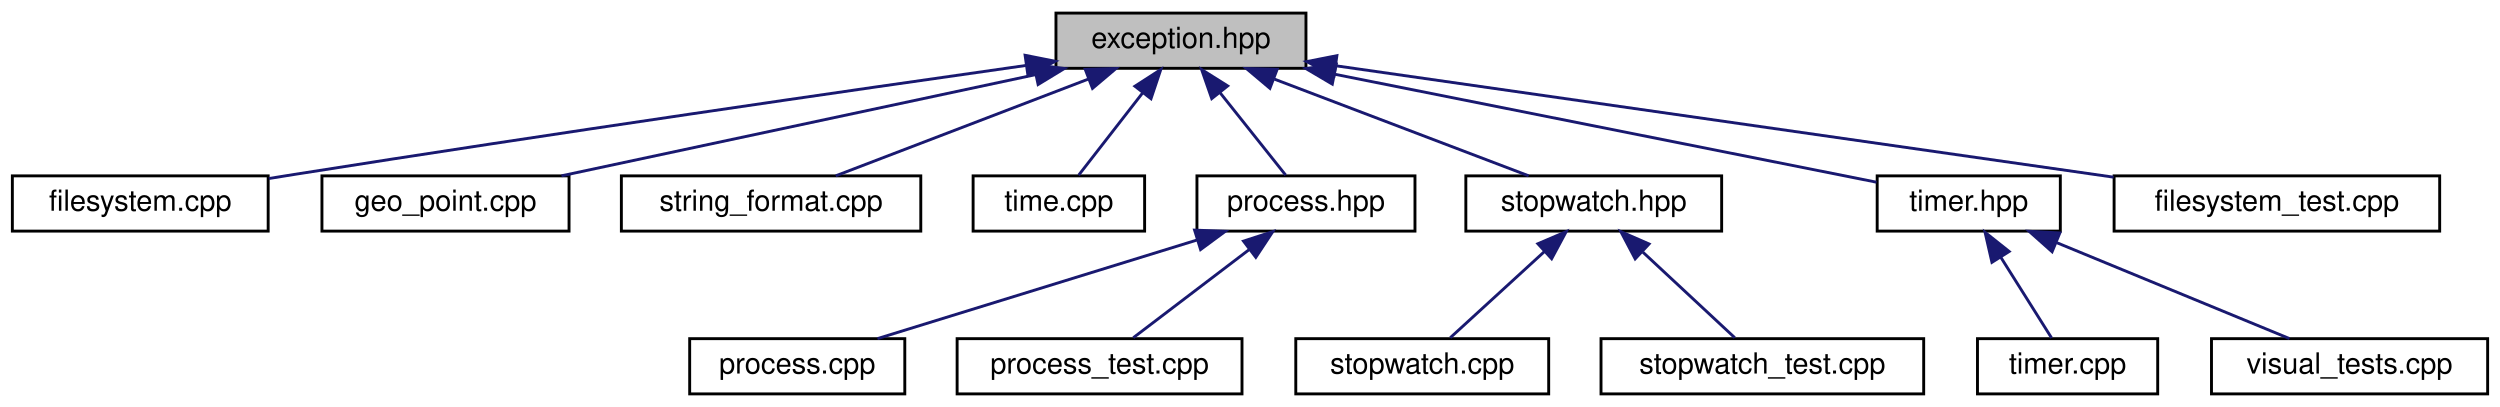
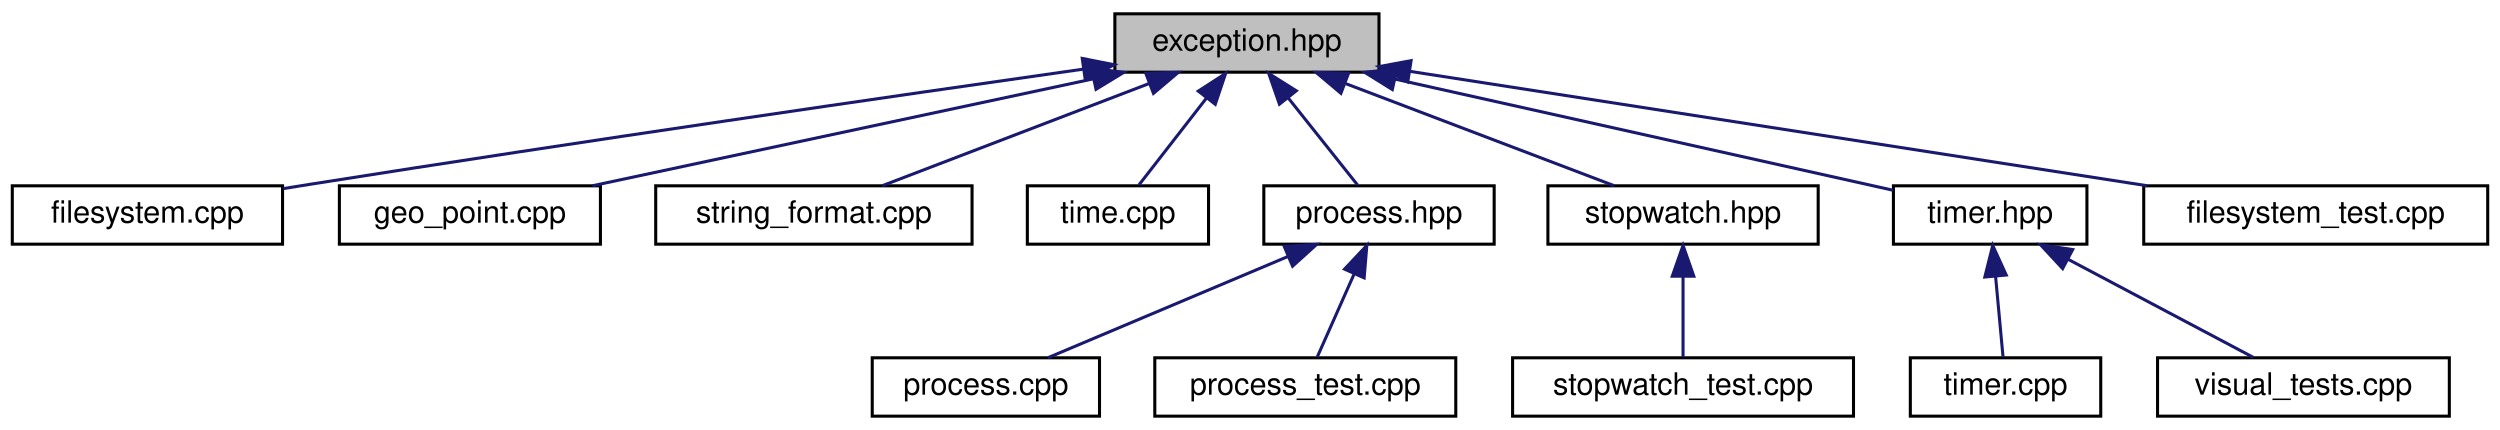
- <svg xmlns="http://www.w3.org/2000/svg" xmlns:xlink="http://www.w3.org/1999/xlink" width="860pt" height="140pt" viewBox="0.00 0.00 859.50 140.00">
+ <svg xmlns="http://www.w3.org/2000/svg" xmlns:xlink="http://www.w3.org/1999/xlink" width="814pt" height="140pt" viewBox="0.00 0.00 814.00 140.00">
  <g id="graph0" class="graph" transform="scale(1 1) rotate(0) translate(4 136)">
    <g id="node1" class="node">
      <g id="a_node1">
        <a xlink:title=" ">
          <polygon fill="#bfbfbf" stroke="black" points="359,-112.5 359,-131.5 445,-131.5 445,-112.5 359,-112.5" />
          <text text-anchor="middle" x="402" y="-119.5" font-family="Helvetica,sans-Serif" font-size="10.00">exception.hpp</text>
        </a>
      </g>
    </g>
    <g id="node2" class="node">
      <g id="a_node2">
        <a xlink:href="filesystem_8cpp.html" target="_top" xlink:title="Boost_erSeat's filesystem module.">
          <polygon fill="none" stroke="black" points="0,-56.5 0,-75.5 88,-75.5 88,-56.5 0,-56.5" />
          <text text-anchor="middle" x="44" y="-63.5" font-family="Helvetica,sans-Serif" font-size="10.00">filesystem.cpp</text>
        </a>
      </g>
    </g>
    <g id="edge1" class="edge">
      <path fill="none" stroke="midnightblue" d="M348.63,-113.48C287.7,-104.82 185.08,-89.97 97,-76 94.14,-75.55 91.2,-75.07 88.23,-74.59" />
      <polygon fill="midnightblue" stroke="midnightblue" points="348.38,-116.98 358.77,-114.92 349.36,-110.05 348.38,-116.98" />
    </g>
    <g id="node3" class="node">
      <g id="a_node3">
        <a xlink:href="geo__point_8cpp.html" target="_top" xlink:title=" ">
          <polygon fill="none" stroke="black" points="106.5,-56.5 106.5,-75.5 191.5,-75.5 191.5,-56.5 106.5,-56.5" />
          <text text-anchor="middle" x="149" y="-63.5" font-family="Helvetica,sans-Serif" font-size="10.00">geo_point.cpp</text>
        </a>
      </g>
    </g>
    <g id="edge2" class="edge">
      <path fill="none" stroke="midnightblue" d="M352.08,-110.35C304.27,-100.14 233.05,-84.94 188.9,-75.52" />
      <polygon fill="midnightblue" stroke="midnightblue" points="351.4,-113.78 361.91,-112.44 352.86,-106.93 351.4,-113.78" />
    </g>
    <g id="node4" class="node">
      <g id="a_node4">
        <a xlink:href="string__format_8cpp.html" target="_top" xlink:title=" ">
          <polygon fill="none" stroke="black" points="209.5,-56.5 209.5,-75.5 312.5,-75.5 312.5,-56.5 209.5,-56.5" />
          <text text-anchor="middle" x="261" y="-63.5" font-family="Helvetica,sans-Serif" font-size="10.00">string_format.cpp</text>
        </a>
      </g>
    </g>
    <g id="edge3" class="edge">
      <path fill="none" stroke="midnightblue" d="M370.07,-108.77C343.59,-98.63 306.61,-84.47 283.24,-75.52" />
      <polygon fill="midnightblue" stroke="midnightblue" points="369.07,-112.14 379.66,-112.44 371.57,-105.6 369.07,-112.14" />
    </g>
    <g id="node5" class="node">
      <g id="a_node5">
        <a xlink:href="time_8cpp.html" target="_top" xlink:title=" ">
          <polygon fill="none" stroke="black" points="330.5,-56.5 330.5,-75.5 389.5,-75.5 389.5,-56.5 330.5,-56.5" />
          <text text-anchor="middle" x="360" y="-63.5" font-family="Helvetica,sans-Serif" font-size="10.00">time.cpp</text>
        </a>
      </g>
    </g>
    <g id="edge4" class="edge">
      <path fill="none" stroke="midnightblue" d="M388.89,-104.14C381.57,-94.74 372.76,-83.4 366.81,-75.75" />
      <polygon fill="midnightblue" stroke="midnightblue" points="386.16,-106.34 395.06,-112.08 391.69,-102.04 386.16,-106.34" />
    </g>
    <g id="node6" class="node">
      <g id="a_node6">
        <a xlink:href="process_8hpp.html" target="_top" xlink:title="A class to handle linux process calls.">
          <polygon fill="none" stroke="black" points="407.5,-56.5 407.5,-75.5 482.5,-75.5 482.5,-56.5 407.5,-56.5" />
          <text text-anchor="middle" x="445" y="-63.5" font-family="Helvetica,sans-Serif" font-size="10.00">process.hpp</text>
        </a>
      </g>
    </g>
    <g id="edge5" class="edge">
      <path fill="none" stroke="midnightblue" d="M415.42,-104.14C422.91,-94.74 431.94,-83.4 438.03,-75.75" />
      <polygon fill="midnightblue" stroke="midnightblue" points="412.59,-102.08 409.1,-112.08 418.07,-106.44 412.59,-102.08" />
    </g>
    <g id="node9" class="node">
      <g id="a_node9">
-         <a xlink:href="stopwatch_8hpp.html" target="_top" xlink:title=" ">
+         <a xlink:href="stopwatch_8hpp.html" target="_top" xlink:title="BoosterSeat Stopwatch class declaration.">
          <polygon fill="none" stroke="black" points="500,-56.5 500,-75.5 588,-75.5 588,-56.5 500,-56.5" />
          <text text-anchor="middle" x="544" y="-63.5" font-family="Helvetica,sans-Serif" font-size="10.00">stopwatch.hpp</text>
        </a>
      </g>
    </g>
    <g id="edge8" class="edge">
      <path fill="none" stroke="midnightblue" d="M434.16,-108.77C460.83,-98.63 498.07,-84.47 521.6,-75.52" />
      <polygon fill="midnightblue" stroke="midnightblue" points="432.6,-105.62 424.5,-112.44 435.09,-112.16 432.6,-105.62" />
    </g>
+     <g id="node11" class="node">
+       <g id="a_node11">
+         <a xlink:href="timer_8hpp.html" target="_top" xlink:title=" ">
+           <polygon fill="none" stroke="black" points="612.5,-56.5 612.5,-75.5 675.5,-75.5 675.5,-56.5 612.5,-56.5" />
+           <text text-anchor="middle" x="644" y="-63.5" font-family="Helvetica,sans-Serif" font-size="10.00">timer.hpp</text>
+         </a>
+       </g>
+     </g>
+     <g id="edge10" class="edge">
+       <path fill="none" stroke="midnightblue" d="M450.24,-110.24C498.42,-99.48 571.1,-83.27 612.39,-74.05" />
+       <polygon fill="midnightblue" stroke="midnightblue" points="449.34,-106.85 440.35,-112.44 450.87,-113.68 449.34,-106.85" />
+     </g>
+     <g id="node14" class="node">
+       <g id="a_node14">
+         <a xlink:href="filesystem__test_8cpp.html" target="_top" xlink:title=" ">
+           <polygon fill="none" stroke="black" points="694,-56.5 694,-75.5 806,-75.5 806,-56.5 694,-56.5" />
+           <text text-anchor="middle" x="750" y="-63.5" font-family="Helvetica,sans-Serif" font-size="10.00">filesystem_test.cpp</text>
+         </a>
+       </g>
+     </g>
+     <g id="edge13" class="edge">
+       <path fill="none" stroke="midnightblue" d="M455.04,-112.77C519.95,-102.7 629.29,-85.73 695.05,-75.53" />
+       <polygon fill="midnightblue" stroke="midnightblue" points="454.37,-109.33 445.02,-114.32 455.44,-116.25 454.37,-109.33" />
+     </g>
+     <g id="node7" class="node">
+       <g id="a_node7">
+         <a xlink:href="process_8cpp.html" target="_top" xlink:title="Process class implementation.">
+           <polygon fill="none" stroke="black" points="280,-0.5 280,-19.5 354,-19.5 354,-0.5 280,-0.5" />
+           <text text-anchor="middle" x="317" y="-7.5" font-family="Helvetica,sans-Serif" font-size="10.00">process.cpp</text>
+         </a>
+       </g>
+     </g>
+     <g id="edge6" class="edge">
+       <path fill="none" stroke="midnightblue" d="M415.38,-52.5C391.38,-42.38 358.22,-28.39 337.19,-19.52" />
+       <polygon fill="midnightblue" stroke="midnightblue" points="414.14,-55.78 424.72,-56.44 416.86,-49.33 414.14,-55.78" />
+     </g>
+     <g id="node8" class="node">
+       <g id="a_node8">
+         <a xlink:href="process__test_8cpp.html" target="_top" xlink:title=" ">
+           <polygon fill="none" stroke="black" points="372,-0.5 372,-19.5 470,-19.5 470,-0.5 372,-0.5" />
+           <text text-anchor="middle" x="421" y="-7.5" font-family="Helvetica,sans-Serif" font-size="10.00">process_test.cpp</text>
+         </a>
+       </g>
+     </g>
+     <g id="edge7" class="edge">
+       <path fill="none" stroke="midnightblue" d="M436.86,-46.69C432.82,-37.59 428.12,-27.01 424.89,-19.75" />
+       <polygon fill="midnightblue" stroke="midnightblue" points="433.78,-48.37 441.04,-56.08 440.17,-45.52 433.78,-48.37" />
+     </g>
+     <g id="node10" class="node">
+       <g id="a_node10">
+         <a xlink:href="stopwatch__test_8cpp.html" target="_top" xlink:title=" ">
+           <polygon fill="none" stroke="black" points="488.5,-0.5 488.5,-19.5 599.5,-19.5 599.5,-0.5 488.5,-0.5" />
+           <text text-anchor="middle" x="544" y="-7.5" font-family="Helvetica,sans-Serif" font-size="10.00">stopwatch_test.cpp</text>
+         </a>
+       </g>
+     </g>
+     <g id="edge9" class="edge">
+       <path fill="none" stroke="midnightblue" d="M544,-45.8C544,-36.91 544,-26.78 544,-19.75" />
+       <polygon fill="midnightblue" stroke="midnightblue" points="540.5,-46.08 544,-56.08 547.5,-46.08 540.5,-46.08" />
+     </g>
    <g id="node12" class="node">
      <g id="a_node12">
-         <a xlink:href="timer_8hpp.html" target="_top" xlink:title=" ">
-           <polygon fill="none" stroke="black" points="641.5,-56.5 641.5,-75.5 704.5,-75.5 704.5,-56.5 641.5,-56.5" />
-           <text text-anchor="middle" x="673" y="-63.5" font-family="Helvetica,sans-Serif" font-size="10.00">timer.hpp</text>
+         <a xlink:href="timer_8cpp.html" target="_top" xlink:title=" ">
+           <polygon fill="none" stroke="black" points="618,-0.5 618,-19.5 680,-19.5 680,-0.5 618,-0.5" />
+           <text text-anchor="middle" x="649" y="-7.5" font-family="Helvetica,sans-Serif" font-size="10.00">timer.cpp</text>
        </a>
      </g>
    </g>
    <g id="edge11" class="edge">
-       <path fill="none" stroke="midnightblue" d="M454.92,-110.45C510.32,-99.42 595.48,-82.45 641.27,-73.32" />
-       <polygon fill="midnightblue" stroke="midnightblue" points="454.06,-107.06 444.94,-112.44 455.43,-113.92 454.06,-107.06" />
-     </g>
-     <g id="node15" class="node">
-       <g id="a_node15">
-         <a xlink:href="filesystem__test_8cpp.html" target="_top" xlink:title=" ">
-           <polygon fill="none" stroke="black" points="723,-56.5 723,-75.5 835,-75.5 835,-56.5 723,-56.5" />
-           <text text-anchor="middle" x="779" y="-63.5" font-family="Helvetica,sans-Serif" font-size="10.00">filesystem_test.cpp</text>
-         </a>
-       </g>
-     </g>
-     <g id="edge14" class="edge">
-       <path fill="none" stroke="midnightblue" d="M455.29,-113.37C526.09,-103.23 650.6,-85.39 722.83,-75.05" />
-       <polygon fill="midnightblue" stroke="midnightblue" points="454.65,-109.92 445.25,-114.81 455.64,-116.85 454.65,-109.92" />
-     </g>
-     <g id="node7" class="node">
-       <g id="a_node7">
-         <a xlink:href="process_8cpp.html" target="_top" xlink:title="Process class implementation.">
-           <polygon fill="none" stroke="black" points="233,-0.5 233,-19.5 307,-19.5 307,-0.5 233,-0.5" />
-           <text text-anchor="middle" x="270" y="-7.5" font-family="Helvetica,sans-Serif" font-size="10.00">process.cpp</text>
-         </a>
-       </g>
-     </g>
-     <g id="edge6" class="edge">
-       <path fill="none" stroke="midnightblue" d="M407.53,-53.44C374.53,-43.26 327.24,-28.66 297.6,-19.52" />
-       <polygon fill="midnightblue" stroke="midnightblue" points="406.68,-56.84 417.27,-56.44 408.75,-50.15 406.68,-56.84" />
-     </g>
-     <g id="node8" class="node">
-       <g id="a_node8">
-         <a xlink:href="process__test_8cpp.html" target="_top" xlink:title=" ">
-           <polygon fill="none" stroke="black" points="325,-0.5 325,-19.5 423,-19.5 423,-0.5 325,-0.5" />
-           <text text-anchor="middle" x="374" y="-7.5" font-family="Helvetica,sans-Serif" font-size="10.00">process_test.cpp</text>
-         </a>
-       </g>
-     </g>
-     <g id="edge7" class="edge">
-       <path fill="none" stroke="midnightblue" d="M425.41,-50.1C412.63,-40.38 396.39,-28.03 385.61,-19.83" />
-       <polygon fill="midnightblue" stroke="midnightblue" points="423.51,-53.06 433.59,-56.32 427.75,-47.48 423.51,-53.06" />
-     </g>
-     <g id="node10" class="node">
-       <g id="a_node10">
-         <a xlink:href="stopwatch_8cpp.html" target="_top" xlink:title=" ">
-           <polygon fill="none" stroke="black" points="441.5,-0.5 441.5,-19.5 528.5,-19.5 528.5,-0.5 441.5,-0.5" />
-           <text text-anchor="middle" x="485" y="-7.5" font-family="Helvetica,sans-Serif" font-size="10.00">stopwatch.cpp</text>
-         </a>
-       </g>
-     </g>
-     <g id="edge9" class="edge">
-       <path fill="none" stroke="midnightblue" d="M527.11,-49.54C516.59,-39.91 503.43,-27.87 494.65,-19.83" />
-       <polygon fill="midnightblue" stroke="midnightblue" points="524.78,-52.15 534.52,-56.32 529.51,-46.99 524.78,-52.15" />
-     </g>
-     <g id="node11" class="node">
-       <g id="a_node11">
-         <a xlink:href="stopwatch__test_8cpp.html" target="_top" xlink:title=" ">
-           <polygon fill="none" stroke="black" points="546.5,-0.5 546.5,-19.5 657.5,-19.5 657.5,-0.5 546.5,-0.5" />
-           <text text-anchor="middle" x="602" y="-7.5" font-family="Helvetica,sans-Serif" font-size="10.00">stopwatch_test.cpp</text>
-         </a>
-       </g>
-     </g>
-     <g id="edge10" class="edge">
-       <path fill="none" stroke="midnightblue" d="M560.91,-49.25C571.2,-39.67 583.97,-27.79 592.51,-19.83" />
-       <polygon fill="midnightblue" stroke="midnightblue" points="558.25,-46.95 553.32,-56.32 563.02,-52.07 558.25,-46.95" />
+       <path fill="none" stroke="midnightblue" d="M645.75,-46.1C646.58,-37.14 647.53,-26.86 648.19,-19.75" />
+       <polygon fill="midnightblue" stroke="midnightblue" points="642.26,-45.8 644.83,-56.08 649.23,-46.45 642.26,-45.8" />
    </g>
    <g id="node13" class="node">
      <g id="a_node13">
-         <a xlink:href="timer_8cpp.html" target="_top" xlink:title=" ">
-           <polygon fill="none" stroke="black" points="676,-0.5 676,-19.5 738,-19.5 738,-0.5 676,-0.5" />
-           <text text-anchor="middle" x="707" y="-7.5" font-family="Helvetica,sans-Serif" font-size="10.00">timer.cpp</text>
+         <a xlink:href="visual__tests_8cpp.html" target="_top" xlink:title=" ">
+           <polygon fill="none" stroke="black" points="698.5,-0.5 698.5,-19.5 793.5,-19.5 793.5,-0.5 698.5,-0.5" />
+           <text text-anchor="middle" x="746" y="-7.5" font-family="Helvetica,sans-Serif" font-size="10.00">visual_tests.cpp</text>
        </a>
      </g>
    </g>
    <g id="edge12" class="edge">
-       <path fill="none" stroke="midnightblue" d="M683.98,-47.57C689.83,-38.27 696.77,-27.25 701.49,-19.75" />
-       <polygon fill="midnightblue" stroke="midnightblue" points="680.98,-45.76 678.61,-56.08 686.9,-49.49 680.98,-45.76" />
-     </g>
-     <g id="node14" class="node">
-       <g id="a_node14">
-         <a xlink:href="visual__tests_8cpp.html" target="_top" xlink:title=" ">
-           <polygon fill="none" stroke="black" points="756.5,-0.5 756.5,-19.5 851.5,-19.5 851.5,-0.5 756.5,-0.5" />
-           <text text-anchor="middle" x="804" y="-7.5" font-family="Helvetica,sans-Serif" font-size="10.00">visual_tests.cpp</text>
-         </a>
-       </g>
-     </g>
-     <g id="edge13" class="edge">
-       <path fill="none" stroke="midnightblue" d="M703.32,-52.5C727.88,-42.38 761.82,-28.39 783.34,-19.52" />
-       <polygon fill="midnightblue" stroke="midnightblue" points="701.67,-49.4 693.76,-56.44 704.34,-55.87 701.67,-49.4" />
+       <path fill="none" stroke="midnightblue" d="M669.33,-51.59C688.19,-41.61 713.38,-28.27 729.65,-19.65" />
+       <polygon fill="midnightblue" stroke="midnightblue" points="667.59,-48.55 660.39,-56.32 670.86,-54.74 667.59,-48.55" />
    </g>
  </g>
</svg>
